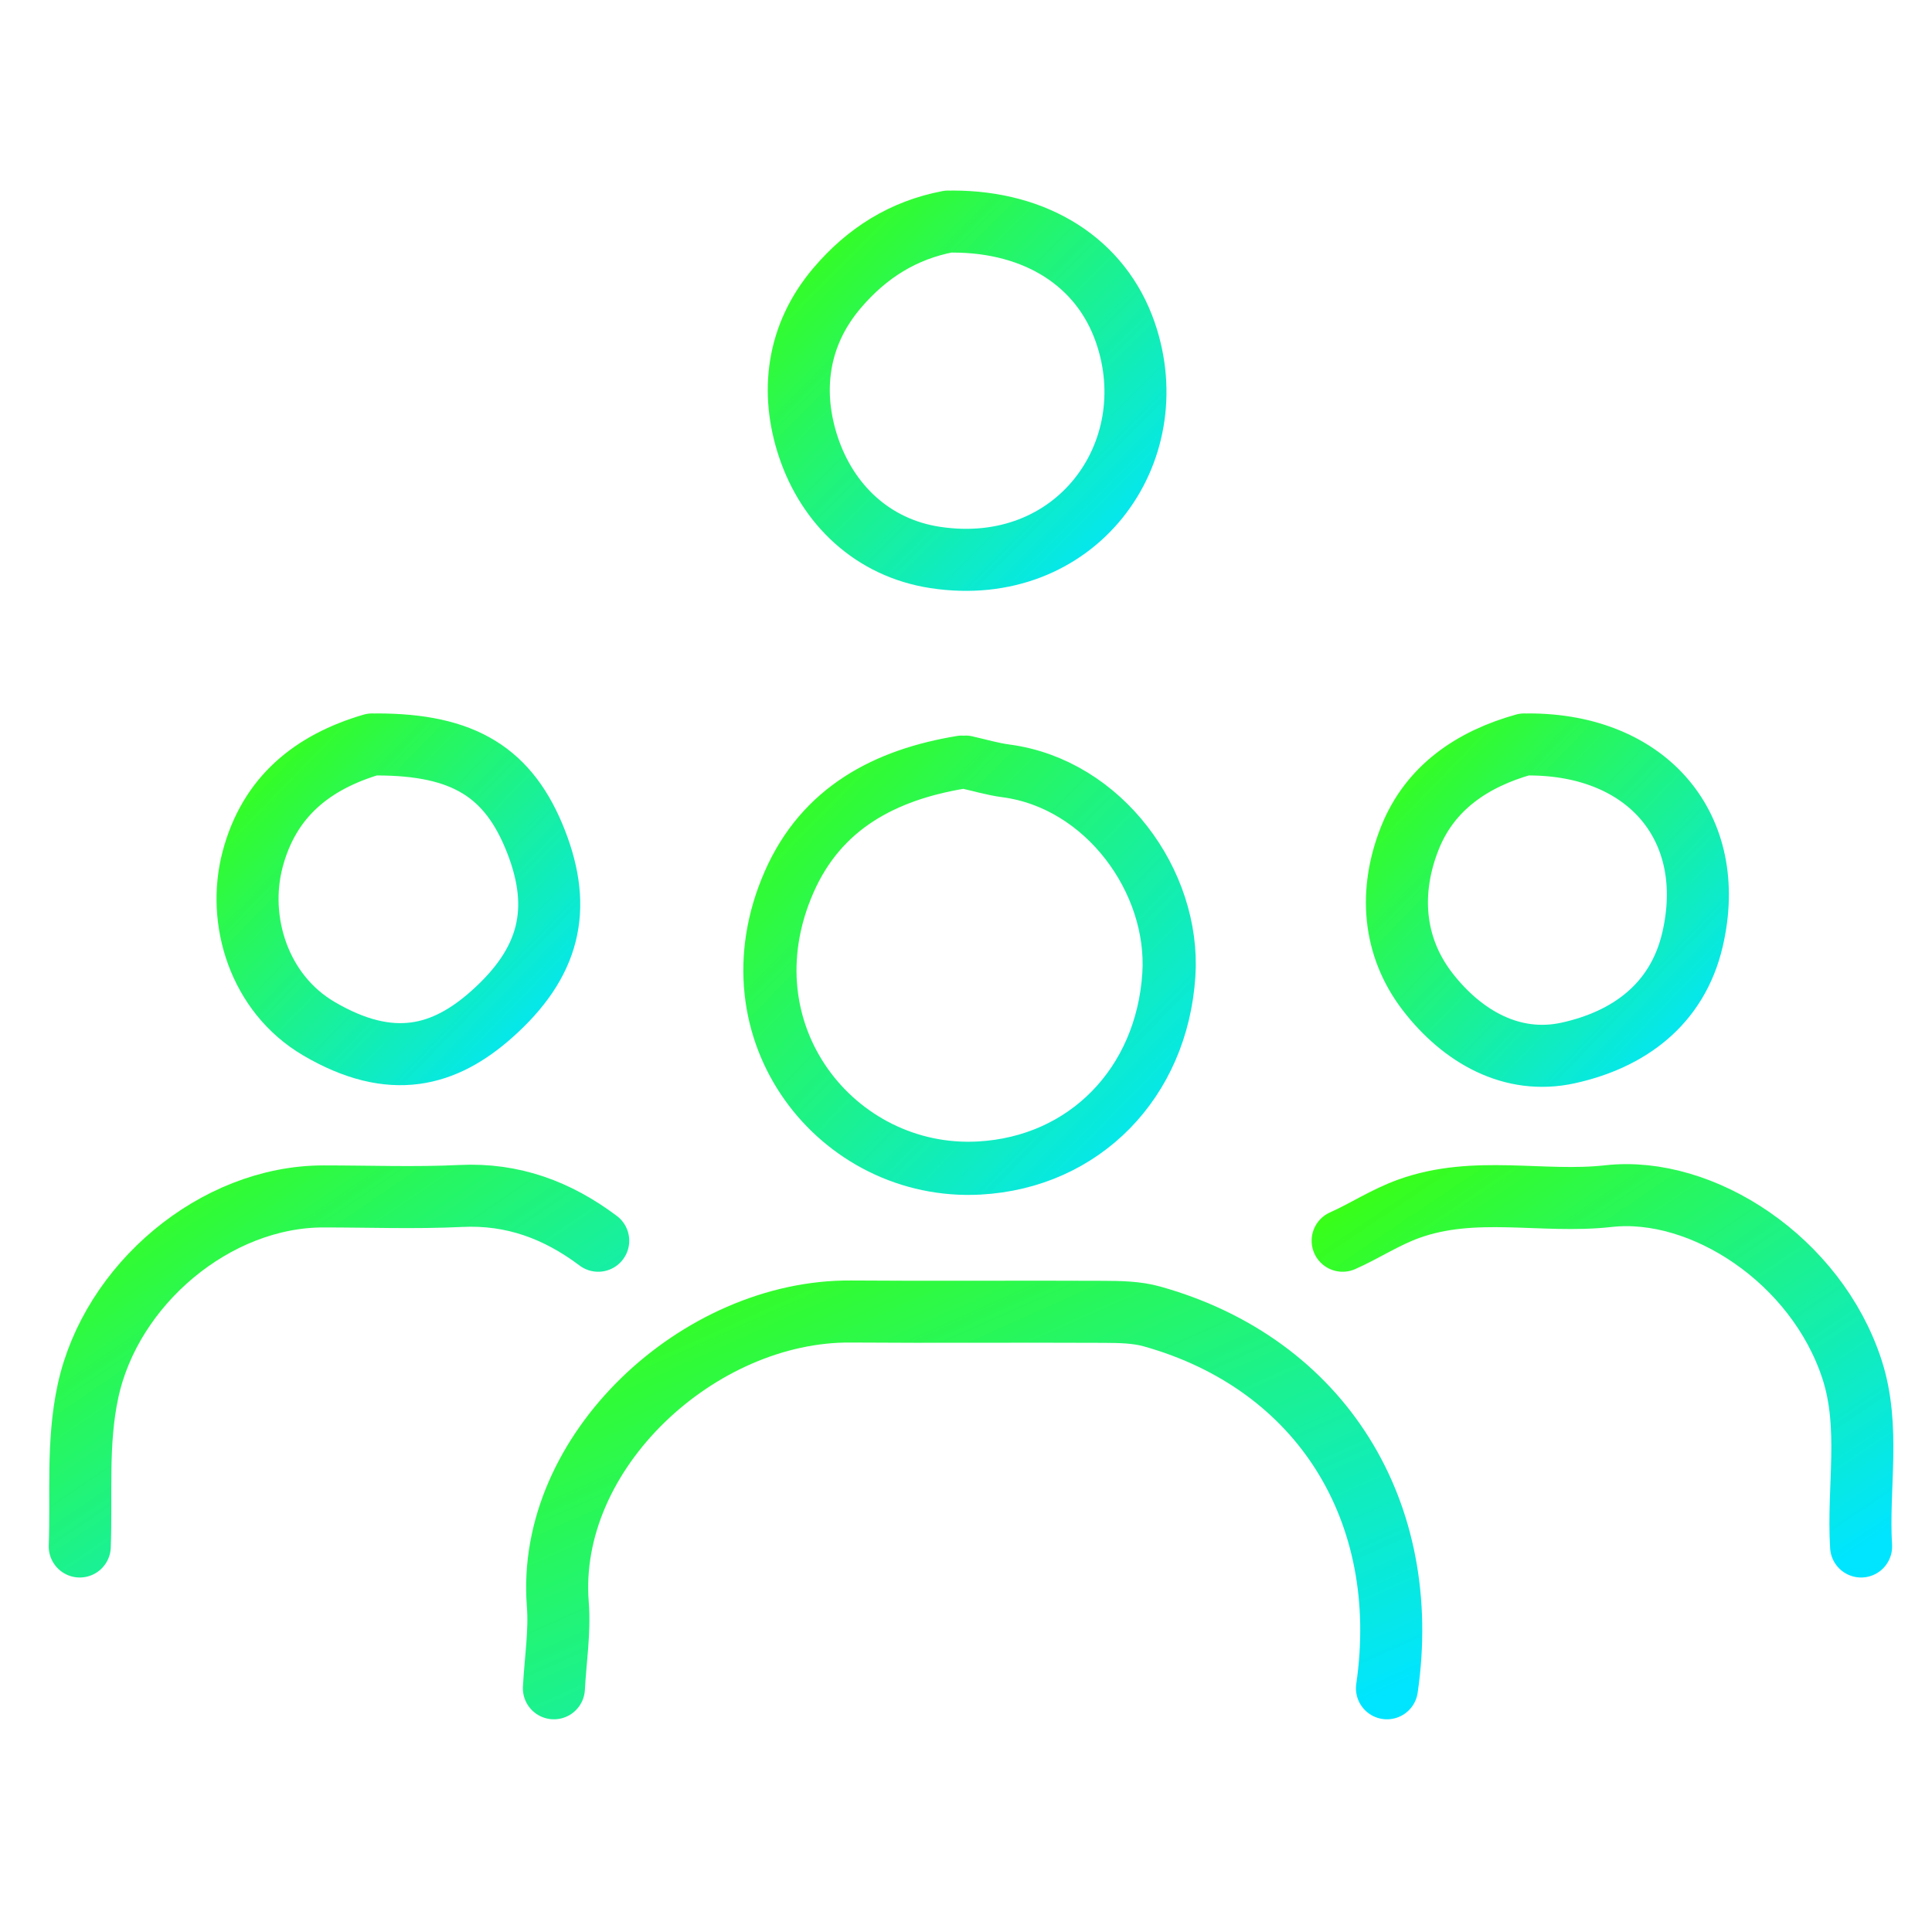
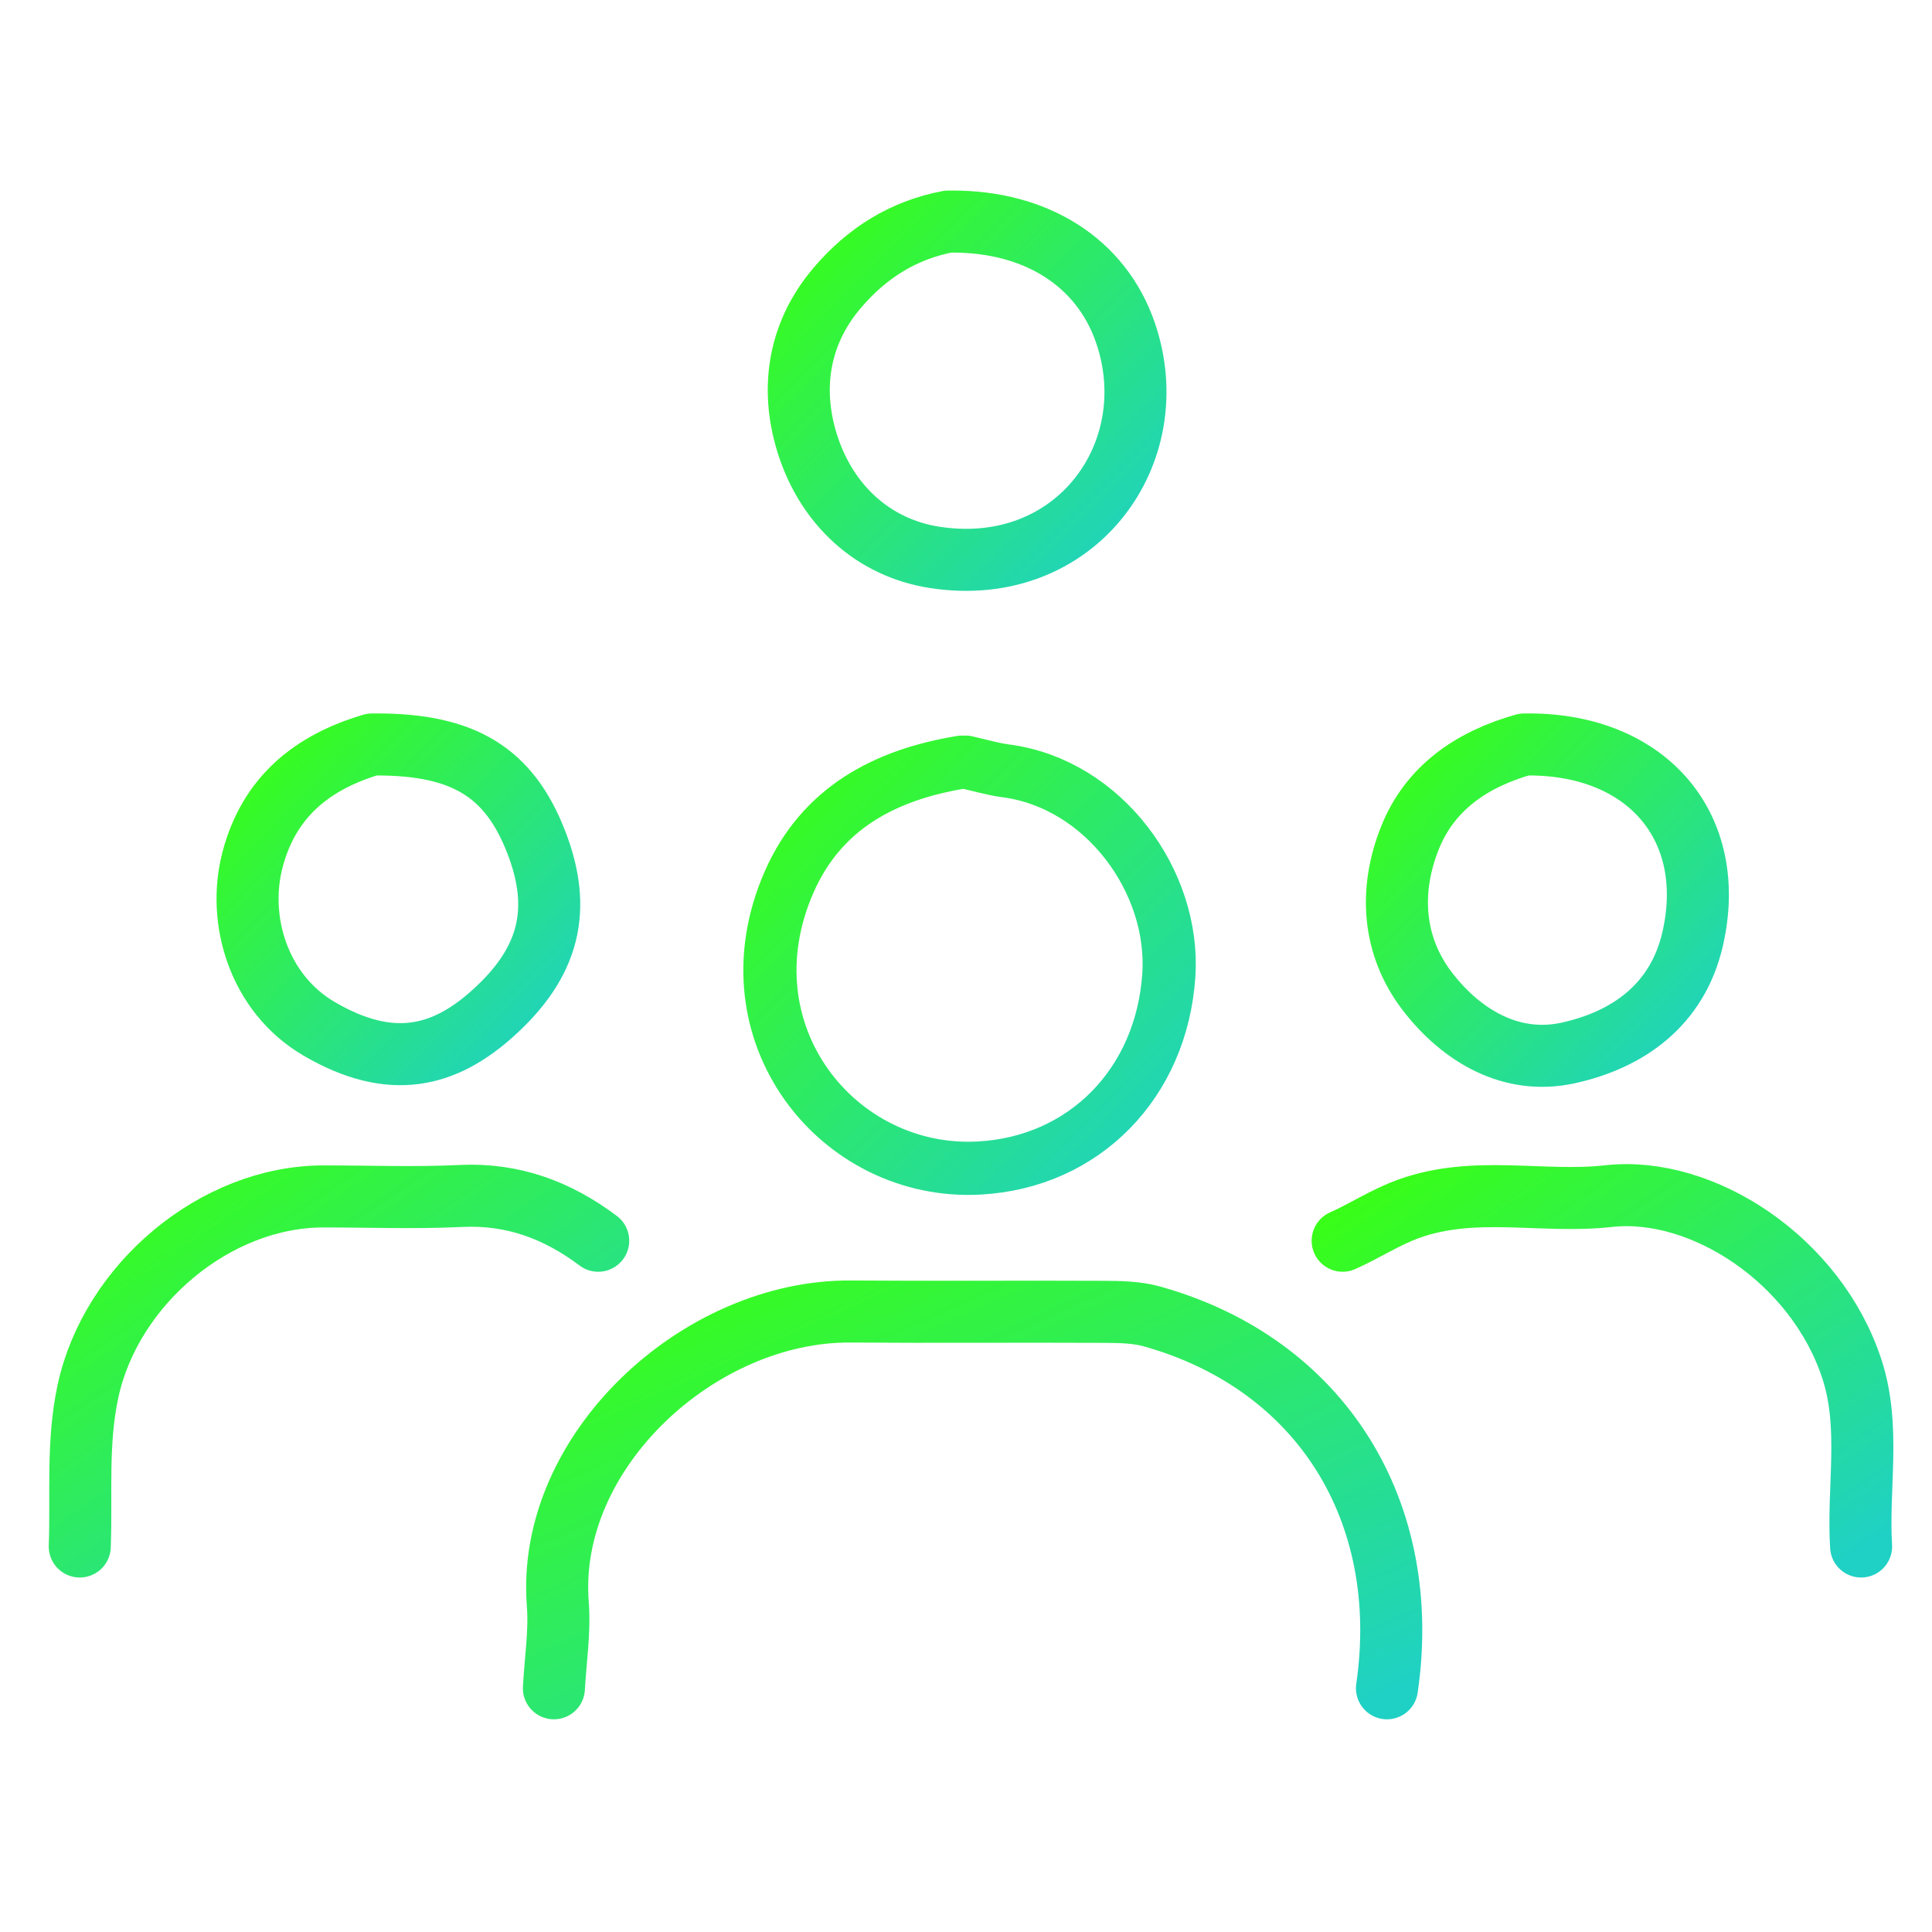
<svg xmlns="http://www.w3.org/2000/svg" viewBox="412 573 218 184" width="220" height="220">
  <defs>
    <linearGradient id="g" x1="0" y1="0" x2="1" y2="1">
      <stop offset="0" stop-color="#39FF14" />
-       <stop offset="1" stop-color="#00E5FF" />
+       <stop offset="1" stop-color="#1FD1C4" />
    </linearGradient>
  </defs>
  <path fill="none" opacity="1" stroke="url(#g)" stroke-linecap="round" stroke-linejoin="round" stroke-width="7" d=" M187.5,408   C191.896,410.969 196.564,409.766 200.981,408.438   C216.572,403.749 228.169,393.548 238.009,381.007   C245.504,371.455 250.878,360.847 253.456,348.99   C257.532,330.242 254.324,313.006 242.548,297.464   C233.37,285.351 220.937,278.611 206.464,276.221   C196.071,274.505 185.231,275.703 175.562,280.134   C153.282,290.344 137.473,307.036 128.493,329.997   C126.414,335.312 125.925,340.986 125.209,346.527   C124.9,348.92 125.526,351.992 129.436,353.206   C133.074,354.335 135.521,358.036 138.388,360.624   C153.792,374.528 168.838,388.829 183.993,403.008   C185.389,404.314 186.839,405.607 187.5,407.5  " />
  <path fill="none" opacity="1" stroke="url(#g)" stroke-linecap="round" stroke-linejoin="round" stroke-width="6" d=" M271,701   C278.356,703.221 284.365,699.339 289.915,695.864   C305.413,686.16 315.88,672.318 320.452,654.488   C326.478,630.993 313.144,604.642 286.949,598.209   C270.55,594.183 255.72,599.687 243.026,610.53   C231.246,620.593 223.24,632.998 220.445,648.49   C220.116,650.319 219.745,651.861 220.939,653.543   C221.467,654.287 221.794,655.729 221.428,656.464   C218.102,663.142 222.057,668.337 225.088,673.448   C229.076,680.17 229.352,684.254 223.946,689.948   C214.351,700.055 205.816,711.082 196.258,721.242   C192.065,725.7 187.999,730.723 184.382,735.918   C182.435,738.714 182.978,740.994 184.597,742.919   C186.701,745.419 189.282,747.687 192.061,749.401   C194.875,751.136 197.137,749.07 198.992,746.993   C204.111,741.263 209.074,735.388 214.124,729.608   C221.601,721.05 228.39,711.94 235.946,703.452   C242.646,695.924 243.983,695.7 253.053,699.886   C258.48,702.39 264.323,705.007 270.5,701.5  " />
  <path fill="none" opacity="1" stroke="url(#g)" stroke-linecap="round" stroke-linejoin="round" stroke-width="6" d=" M145,700.5   C146.422,695.421 151.228,693.343 154.589,690.092   C164.844,680.172 175.451,670.612 186.039,661.043   C188.321,658.981 190.304,656.576 193.452,655.375   C196.01,654.398 196.512,651.425 195.936,649.015   C190.413,625.932 177.674,608.662 154.98,600.053   C130.462,590.753 104.407,604.097 96.548,628.515   C89.949,649.016 97.071,666.402 110.072,681.94   C117.397,690.694 126.281,697.682 137.522,700.923   C139.364,701.454 141.454,703.242 143.549,701.046   C143.866,700.713 145.052,700.719 145.467,701.042   C151.48,705.717 157.209,702.066 162.43,699.837   C171.677,695.889 173.086,695.837 179.525,702.978   C184.901,708.941 189.226,715.836 195.5,721  " />
  <path fill="none" opacity="1" stroke="url(#g)" stroke-linecap="round" stroke-linejoin="round" stroke-width="7" d=" M1156.5,453.5   C1156.295,447.862 1155.798,442.729 1151.704,437.83   C1146.648,431.78 1144.678,423.73 1141.565,416.472   C1138.402,409.098 1138.63,409.048 1130.5,408.99   C1111.333,408.854 1092.162,408.34 1073.002,408.625   C1061.835,408.79 1050.649,409.342 1039.505,408.881   C1026.662,408.349 1013.829,408.843 1001.002,408.443   C996.977,408.318 994.484,409.565 992.931,413.473   C990.177,420.403 987.011,427.171 983.991,433.996   C983.388,435.358 983.02,437.223 981.941,437.908   C975.912,441.734 977.353,447.986 976.5,453.5  " />
  <path fill="none" opacity="1" stroke="url(#g)" stroke-linecap="round" stroke-linejoin="round" stroke-width="8" d=" M481.5,373.5   C464.667,373.5 447.833,373.447 431,373.522   C422.591,373.56 421.509,374.592 421.534,383   C421.58,398.167 421.878,413.333 421.971,428.5   C421.996,432.666 421.695,436.835 421.491,441   C421.334,444.204 422.796,445.581 426,445.52   C444.832,445.164 463.673,446.111 482.502,445.041   C484.819,444.909 487.172,445.532 489.499,445.469   C511.329,444.877 533.186,445.152 555.003,445.003   C573.785,444.875 592.671,444.904 611.501,445.471   C616.693,445.628 616.981,445.239 616.99,440   C617.018,424.5 617.019,409 616.989,393.5   C616.98,388.622 615.378,387.02 610.5,387.011   C594.333,386.982 578.167,387.016 562,386.978   C560.166,386.974 558.333,386.667 556.5,386.5  " />
  <path fill="none" opacity="1" stroke="url(#g)" stroke-linecap="round" stroke-linejoin="round" stroke-width="7" d=" M555,444   C555,426.833 555,409.667 555,392.5   C555,370.333 555.006,348.167 554.996,326   C554.994,320.932 553.171,319.031 548,319.018   C528.667,318.972 509.333,318.966 490,319.024   C485.001,319.039 483.008,321.144 483.004,326   C482.992,339 483,352 483,365   C483,391.333 483,417.667 483,444  " />
  <path fill="none" opacity="1" stroke="url(#g)" stroke-linecap="round" stroke-linejoin="round" stroke-width="7" d=" M1430,299.5   C1405.135,323.716 1380.763,348.449 1353.036,369.547   C1330.98,386.33 1308.288,402.098 1284,415.499   C1282.774,416.175 1281.139,416.505 1281.5,418.5  " />
  <path fill="none" opacity="1" stroke="url(#g)" stroke-linecap="round" stroke-linejoin="round" stroke-width="7" d=" M1407,370   C1395.216,368.893 1383.468,378.333 1381.204,391.535   C1378.771,405.723 1385.883,417.536 1399.04,421.879   C1414.662,427.036 1429.152,417.594 1433.089,402.023   C1436.672,387.855 1427.242,374.317 1413.478,370.07   C1411.804,369.554 1409.833,370 1408,370  " />
  <path fill="none" opacity="1" stroke="url(#g)" stroke-linecap="round" stroke-linejoin="round" stroke-width="7" d=" M1059,366   C1030.5,366 1002,366.006 973.5,365.99   C970.664,365.988 968.667,366.243 966.809,369.387   C962.941,375.928 957.983,381.821 953.513,388.01   C952.564,389.324 951.35,390.619 952.001,392.5   C952.897,395.086 955.109,394.467 957,394.488   C973.833,394.675 990.683,395.362 1007.495,394.844   C1022.851,394.371 1038.201,396.073 1053.49,394.868   C1067.039,393.801 1080.519,395.736 1093.995,394.924   C1113.014,393.777 1131.998,395.699 1151.001,395.024   C1159.662,394.716 1168.338,394.773 1176.997,394.426   C1179.183,394.338 1181.333,393.333 1183.5,392.75  " />
  <path fill="none" opacity="1" stroke="url(#g)" stroke-linecap="round" stroke-linejoin="round" stroke-width="7" d=" M568.5,746.5   C571.396,726.627 561.146,709.91 541.988,704.543   C540.245,704.054 538.334,704.032 536.5,704.023   C527,703.974 517.5,704.061 508,703.987   C490.887,703.853 473.595,719.786 474.941,737.005   C475.186,740.139 474.667,743.333 474.5,746.5  " />
  <path fill="none" opacity="1" stroke="url(#g)" stroke-linecap="round" stroke-linejoin="round" stroke-width="7" d=" M298,308   C308.847,308.498 315.719,302.395 319.851,293.431   C324.112,284.186 321.679,274.426 315.569,267.44   C301.836,251.738 279.361,259.561 274.615,277.031   C270.328,292.81 281.484,307.536 296.499,308.02   C296.838,308.03 297.167,308.333 297.5,308.5  " />
  <path fill="none" opacity="1" stroke="url(#g)" stroke-linecap="round" stroke-linejoin="round" stroke-width="7" d=" M807.5,421   C806.701,419.645 806.241,418.154 805.032,416.967   C798.862,410.904 797.888,403.091 798.036,395.001   C798.082,392.484 798.767,390.71 801.964,389.864   C811.025,387.467 818.616,382.41 825.015,375.514   C835.116,364.625 838.36,351.32 839.028,337.001   C839.401,329.002 838.65,321.024 839.662,312.958   C840.164,308.954 839.207,304.346 838.953,300.003   C838.773,296.911 836.351,296.976 834,296.981   C818.167,297.017 802.333,297 786.5,297   C773.5,297 760.5,296.991 747.5,297.004   C742.177,297.01 741.012,298.177 741.004,303.5   C740.99,313.667 740.491,323.866 741.146,333.991   C741.779,343.787 743.784,353.286 747.668,362.638   C750.713,369.97 756.094,374.613 761.034,379.969   C765.887,385.23 772.419,387.867 779.042,389.859   C782.383,390.864 782.982,392.538 783.047,395.499   C783.224,403.677 782.236,411.382 776.046,417.546   C775.212,418.377 775,419.833 774.5,421  " />
  <path fill="none" opacity="1" stroke="url(#g)" stroke-linecap="round" stroke-linejoin="round" stroke-width="7" d=" M760,437   C758.708,437.497 757.522,438.256 755.997,438.022   C753.347,437.617 750.415,438.097 750.176,441.014   C749.91,444.268 748.919,447.824 750.985,451.01   C751.91,452.436 753.268,451.986 754.5,451.987   C778.5,452.005 802.5,451.966 826.5,452.04   C829.802,452.05 831.3,450.801 831,447.5   C830.772,444.986 831.579,442.396 830.028,439.982   C827.636,436.258 823.115,437.348 820.526,437.486   C816.745,437.688 812.825,437.889 808.999,437.934   C794.668,438.1 780.333,438.017 766,437.98   C764.134,437.975 762.112,438.548 760.5,437  " />
  <path fill="none" opacity="1" stroke="url(#g)" stroke-linecap="round" stroke-linejoin="round" stroke-width="6" d=" M1387,623   C1366.699,641.299 1344.367,656.563 1319.493,667.986   C1303.678,675.248 1287.573,681.738 1270.5,685.5  " />
  <path fill="none" opacity="1" stroke="url(#g)" stroke-linecap="round" stroke-linejoin="round" stroke-width="7" d=" M1181.5,392.5   C1180.682,386.905 1175.877,383.691 1173.39,379.059   C1171.44,375.43 1168.206,372.507 1166.098,368.942   C1164.553,366.33 1162.649,365.956 1160,365.961   C1131.5,366.023 1103,366 1074.5,366  " />
  <path fill="none" opacity="1" stroke="url(#g)" stroke-linecap="round" stroke-linejoin="round" stroke-width="7" d=" M187,408.5   C181.395,411.786 175.906,409.327 170.527,407.897   C167.706,407.147 165.212,405.231 162.491,404.021   C156.441,401.332 150.862,404.065 147.958,407.969   C140.08,418.559 131.99,428.993 124.003,439.503   C118.674,446.515 115.869,446.728 109.504,440.496   C106.978,438.022 104.577,435.415 101.971,433.032   C100.431,431.624 99.565,430.051 99.5,428  " />
  <path fill="none" opacity="1" stroke="url(#g)" stroke-linecap="round" stroke-linejoin="round" stroke-width="7" d=" M831.5,369.5   C840.837,370.769 848.048,365.903 854.395,360.379   C867.004,349.403 870.73,334.642 869.929,318.504   C869.778,315.462 868.065,313.65 864.532,312.857   C856.474,311.049 848.492,313.056 840.5,312.5  " />
  <path fill="none" opacity="1" stroke="url(#g)" stroke-linecap="round" stroke-linejoin="round" stroke-width="7" d=" M739.5,312.5   C733.167,312.333 726.83,312.25 720.501,311.977   C714.186,311.704 710.835,315.186 710.961,321.501   C711.368,341.938 718.288,358.494 738.023,367.45   C741.596,369.072 745.278,371.476 749.5,369  " />
  <path fill="none" opacity="1" stroke="url(#g)" stroke-linecap="round" stroke-linejoin="round" stroke-width="7" d=" M1100,618.5   C1095.125,617.418 1090.878,614.667 1086.04,613.354   C1083.168,612.574 1081.356,609.983 1081.991,606.498   C1082.464,603.905 1081.025,601.574 1080.813,599.016   C1080.609,596.562 1078.483,594.911 1075.499,594.967   C1069.668,595.078 1063.83,594.883 1058.001,595.045   C1054.626,595.139 1051.724,596.407 1052.093,600.492   C1052.241,602.137 1050.694,603.096 1051.03,604.493   C1052.783,611.773 1047.659,613.421 1042.489,614.964   C1041.237,615.337 1040.123,615.782 1038.961,616.43   C1034.89,618.702 1030.939,618.97 1027.461,615.035   C1026.38,613.812 1024.949,612.76 1023.476,612.051   C1020.539,610.636 1017.62,610.204 1014.979,612.98   C1011.567,616.564 1007.948,619.95 1004.515,623.515   C1001.3,626.852 1001.246,628.855 1004.003,632.497   C1004.144,632.684 1004.351,632.819 1004.497,633.002   C1010.843,640.913 1010.869,640.925 1006.976,649.489   C1006.296,650.985 1005.35,652.271 1004.911,653.977   C1003.568,659.199 998.642,658.372 994.983,658.878   C987.571,659.902 986.55,660.51 986.549,668   C986.549,672.663 986.371,677.32 986.85,682.015   C987.19,685.345 988.62,686.596 991.501,686.993   C994.163,687.359 996.833,687.668 999.5,687.997   C999.664,688.018 999.838,687.975 999.999,688.004   C1004.899,688.888 1011.356,704.383 1008.482,708.487   C1006.916,710.724 1005.225,712.882 1003.484,714.987   C1001.51,717.376 1001.341,719.784 1003.525,721.975   C1007.604,726.063 1011.677,730.184 1016.068,733.92   C1018.174,735.712 1021.402,736.2 1023.426,733.934   C1029.811,726.783 1036.345,727.985 1044.114,731.765   C1048.777,734.034 1052.006,735.727 1051.092,741.515   C1050.789,743.431 1051.779,745.511 1052.186,747.461   C1052.65,749.685 1054.556,751.198 1057.503,751.075   C1063.493,750.824 1069.501,750.943 1075.5,751.023   C1078.702,751.065 1080.551,749.744 1081.026,746.504   C1081.2,745.314 1082.144,744.067 1081.924,743.016   C1080.261,735.054 1085.359,732.667 1091.493,730.976   C1092.706,730.642 1093.997,730.212 1094.971,729.462   C1098.365,726.847 1101.468,727.9 1104.486,730.02   C1106.229,731.244 1107.72,732.851 1109.527,733.956   C1112.192,735.587 1114.972,735.903 1117.5,733.5   C1120.833,730.333 1124.228,727.228 1127.485,723.985   C1132.073,719.418 1132.343,718.055 1128.367,713.619   C1123.741,708.457 1122.77,704.245 1125.632,697.347   C1128.73,689.881 1133.143,686.839 1140.498,687.062   C1145.04,687.2 1146.181,685.01 1146.043,680.999   C1145.866,675.838 1146.03,670.666 1145.991,665.5   C1145.957,660.857 1144.563,659.376 1139.999,659.007   C1139.337,658.954 1138.66,659.062 1138.001,658.99   C1132.816,658.427 1127.822,657.678 1126.928,651.01   C1126.763,649.776 1125.651,648.675 1125.003,647.498   C1122.772,643.447 1121.595,639.535 1125.971,635.964   C1127.324,634.86 1128.497,633.442 1129.464,631.976   C1131.245,629.278 1131.893,626.626 1129.032,623.966   C1125.237,620.437 1121.689,616.644 1117.993,613.007   C1115.172,610.231 1112.157,610.198 1108.995,612.492   C1106.188,614.529 1103.333,616.5 1100.5,618.5  " />
  <path fill="none" opacity="1" stroke="url(#g)" stroke-linecap="round" stroke-linejoin="round" stroke-width="7" d=" M622,730.5   C621.589,723.837 623.1,717.042 620.972,710.509   C616.953,698.173 604.07,689.783 593.496,690.967   C586.026,691.803 578.406,689.708 570.961,692.393   C568.294,693.354 566.021,694.879 563.5,696  " />
  <path fill="none" opacity="1" stroke="url(#g)" stroke-linecap="round" stroke-linejoin="round" stroke-width="7" d=" M479.5,696   C474.908,692.551 469.877,690.663 463.997,690.948   C458.843,691.197 453.667,691 448.5,691   C436.275,691 424.519,700.938 421.926,712.984   C420.667,718.832 421.219,724.66 421,730.5  " />
  <path fill="none" opacity="1" stroke="url(#g)" stroke-linecap="round" stroke-linejoin="round" stroke-width="7" d=" M1433.5,337.5   C1434.583,326.013 1433.909,314.498 1433.902,303   C1433.9,298.784 1429.787,295.048 1425.5,295.067   C1414.501,295.116 1403.487,294.443 1392.5,295.5  " />
  <path fill="none" opacity="1" stroke="url(#g)" stroke-linecap="round" stroke-linejoin="round" stroke-width="6" d=" M127,353   C124.42,360.303 127.711,366.406 131.006,372.497   C132.728,375.679 134.917,378.558 135.082,382.497   C135.26,386.726 133.968,390.002 131.038,393.037   C121.867,402.536 112.858,412.193 102.99,420.989   C101.41,422.397 99.949,424.042 99.621,426.02   C99.339,427.714 98.558,427.521 97.5,427.5  " />
  <path fill="none" opacity="1" stroke="url(#g)" stroke-linecap="round" stroke-linejoin="round" stroke-width="7" d=" M194.5,655.5   C198.059,661.06 194.623,665.996 192.897,670.964   C192.185,673.013 190.02,674.519 189.07,676.533   C187.439,679.987 186.944,683.757 189.539,686.969   C195.177,693.949 200.704,701.05 207.5,707  " />
  <path fill="none" opacity="1" stroke="url(#g)" stroke-linecap="round" stroke-linejoin="round" stroke-width="7" d=" M271,700.5   C270.667,699.667 270.562,698.586 269.967,698.036   C255.676,684.823 241.326,671.675 227.011,658.488   C225.558,657.149 224.134,655.899 222,656  " />
  <path fill="none" opacity="1" stroke="url(#g)" stroke-linecap="round" stroke-linejoin="round" stroke-width="7" d=" M976,396   C976.167,407.333 976.482,418.668 976.413,429.999   C976.391,433.586 975.409,437.152 978.5,440  " />
  <path fill="none" opacity="1" stroke="url(#g)" stroke-linecap="round" stroke-linejoin="round" stroke-width="7" d=" M1157,396.5   C1157,408.333 1156.952,420.167 1157.033,432   C1157.054,435.004 1156.765,437.781 1154.5,440  " />
  <path fill="none" opacity="1" stroke="url(#g)" stroke-linecap="round" stroke-linejoin="round" stroke-width="5" d=" M305,331   C293.5,345.167 282,359.333 270.5,373.5  " />
  <path fill="none" opacity="1" stroke="url(#g)" stroke-linecap="round" stroke-linejoin="round" stroke-width="7" d=" M1073,393.5   C1073.328,384.333 1072.955,375.169 1073.48,365.97   C1073.782,360.691 1073.664,354.649 1072.36,348.918   C1071.65,345.799 1072.886,341.691 1073.026,338.001   C1073.138,335.068 1072.143,333.107 1068.999,333.023   C1062.062,332.838 1061.341,332.889 1060.895,336.989   C1060.831,337.574 1060.455,338.331 1060.522,338.998   C1061.241,346.154 1060.515,353.334 1060.745,360.508   C1060.903,365.432 1060.263,370.527 1060.601,375.493   C1061.011,381.504 1060.874,387.499 1061,393.5  " />
  <path fill="none" opacity="1" stroke="url(#g)" stroke-linecap="round" stroke-linejoin="round" stroke-width="7" d=" M1390,640   C1389.313,634.517 1391.119,628.961 1388.662,623.428   C1387.172,620.071 1385.005,619.148 1381.999,619.037   C1378.004,618.888 1374,619 1370,619  " />
  <path fill="none" opacity="1" stroke="url(#g)" stroke-linecap="round" stroke-linejoin="round" stroke-width="6" d=" M1350.5,407.5   C1348.717,407.15 1347.437,408.336 1346.004,409.009   C1336.829,413.324 1327.657,417.647 1318.511,422.022   C1317.213,422.643 1315.944,423.109 1314.5,423  " />
  <path fill="none" opacity="1" stroke="url(#g)" stroke-linecap="round" stroke-linejoin="round" stroke-width="6" d=" M306.75,357   C298.644,368.814 288.713,379.17 279.961,390.47   C279.773,390.712 279,390.5 278.5,390.5  " />
  <path fill="none" opacity="1" stroke="url(#g)" stroke-linecap="round" stroke-linejoin="round" stroke-width="7" d=" M760,436.5   C760,434.167 759.998,431.833 760,429.5   C760.007,423.595 760.558,423.415 766.483,422.401   C772.275,421.41 777.824,423.073 783.5,423.013   C789,422.954 794.502,423.101 799.999,422.972   C805.502,422.842 810.86,421.454 816.552,422.777   C820.055,423.592 821.073,424.881 821.012,428   C820.956,430.832 821,433.667 821,436.5  " />
  <path fill="none" opacity="1" stroke="url(#g)" stroke-linecap="round" stroke-linejoin="round" stroke-width="6" d=" M1365.5,422.5   C1365.391,425.454 1362.546,425.127 1360.951,425.898   C1351.886,430.276 1342.667,434.333 1333.5,438.5  " />
  <path fill="none" opacity="1" stroke="url(#g)" stroke-linecap="round" stroke-linejoin="round" stroke-width="6" d=" M209,738.5   C211.833,741.5 214.664,744.502 217.501,747.499   C220.009,750.149 222.337,750.74 225.556,748.067   C234.729,740.45 235.03,739.226 226.934,730.562   C225.016,728.509 223.734,725.766 221,724.5  " />
  <path fill="none" opacity="1" stroke="url(#g)" stroke-linecap="round" stroke-linejoin="round" stroke-width="5" d=" M286,323.5   C286.458,325.617 285.057,327.04 283.973,328.48   C280.545,333.034 277.006,337.505 273.497,341.997   C272.217,343.635 270.627,345.118 271,347.5  " />
  <path fill="none" opacity="1" stroke="url(#g)" stroke-linecap="round" stroke-linejoin="round" stroke-width="7" d=" M205,571   C195.611,573.462 189.244,581.139 190.956,592.007   C192.225,600.056 196.891,604.616 206.5,606.5   C212.444,607.665 219.534,603.842 223.043,598.026   C226.521,592.264 227.013,586.081 223.822,580.604   C219.96,573.974 213.87,569.875 205.5,571  " />
  <path fill="none" opacity="1" stroke="url(#g)" stroke-linecap="round" stroke-linejoin="round" stroke-width="7" d=" M787,599   C778.893,601.063 771.628,604.489 765.971,610.975   C757.091,621.159 754.594,632.842 758.621,645.461   C762.79,658.527 771.746,667.139 785.504,669.98   C806.146,674.241 822.178,660.576 826.71,643.423   C831.566,625.041 821.058,604.79 800.529,599.879   C796.116,598.823 791.832,599.351 787.5,599  " />
  <path fill="none" opacity="1" stroke="url(#g)" stroke-linecap="round" stroke-linejoin="round" stroke-width="7" d=" M1291,706   C1286.886,706.585 1285.949,709.339 1285.974,713   C1286.047,724 1285.959,735 1286.021,746   C1286.045,750.262 1287.737,751.935 1292,751.98   C1298.833,752.054 1305.667,751.979 1312.5,752.009   C1316.231,752.025 1318.133,750.651 1318.066,746.499   C1317.877,734.835 1317.877,723.165 1318.066,711.501   C1318.133,707.349 1316.231,705.975 1312.5,705.991   C1305.5,706.021 1298.5,706 1291.5,706  " />
  <path fill="none" opacity="1" stroke="url(#g)" stroke-linecap="round" stroke-linejoin="round" stroke-width="7" d=" M517.5,261   C510.703,262.538 505.043,265.608 501.471,271.984   C494.327,284.736 503.857,299.287 514.488,301.071   C528.483,303.421 539.897,294.146 538.855,280.011   C538.17,270.734 533.125,264.36 523.484,262.067   C521.694,261.642 520.015,260.333 518,261  " />
  <path fill="none" opacity="1" stroke="url(#g)" stroke-linecap="round" stroke-linejoin="round" stroke-width="7" d=" M787,246   C774.265,249.372 770.749,261.036 774.024,270.492   C776.807,278.526 783.842,282.695 793,282   C799.653,281.495 806.427,275.399 808,268.5   C811.059,255.086 802.781,246 787.5,246  " />
  <path fill="none" opacity="1" stroke="url(#g)" stroke-linecap="round" stroke-linejoin="round" stroke-width="6" d=" M1137,319   C1132.365,321.099 1128.957,324.075 1127.935,329.488   C1126.604,336.537 1129.469,342.629 1136,345.5   C1141.735,348.021 1149.47,345.883 1152.954,340.47   C1155.76,336.111 1156.055,331.086 1153.877,326.559   C1151.528,321.675 1147.507,318.457 1141.499,318.983   C1140.175,319.099 1138.833,319 1137.5,319  " />
  <path fill="none" opacity="1" stroke="url(#g)" stroke-linecap="round" stroke-linejoin="round" stroke-width="7" d=" M519,581   C513.917,581.972 509.839,584.53 506.473,588.477   C501.865,593.879 501.185,600.332 503.213,606.429   C505.371,612.916 510.44,617.82 517.515,618.9   C533.37,621.322 543.683,607.106 538.978,593.507   C536.239,585.588 528.931,581 519.5,581  " />
  <path fill="none" opacity="1" stroke="url(#g)" stroke-linecap="round" stroke-linejoin="round" stroke-width="7" d=" M1424,592   C1418.052,593.501 1413.761,597.083 1411.011,602.506   C1407.806,608.825 1410.44,619.614 1416.529,623.96   C1424.502,629.651 1432.58,629.171 1438.985,623.981   C1450.455,614.687 1447.102,599.103 1435.49,593.019   C1432.013,591.198 1428.176,592.231 1424.5,592  " />
  <path fill="none" opacity="1" stroke="url(#g)" stroke-linecap="round" stroke-linejoin="round" stroke-width="7" d=" M776.5,687   C771.408,688.388 766.129,688.11 760.942,689.823   C742.558,695.892 732.028,708.77 728.238,727.049   C726.78,734.08 727.803,741.674 728.092,748.996   C728.217,752.14 731.1,752.008 733.5,752.005   C743.667,751.993 753.833,752 764,752   C792.833,752 821.667,751.899 850.499,752.094   C855.586,752.129 857.131,750.583 857.116,745.5   C857.084,734.299 857.098,723.199 851.502,712.999   C842.721,696.997 829.154,688.434 810.997,687.569   C799.681,687.03 788.333,687.167 777,687  " />
  <path fill="none" opacity="1" stroke="url(#g)" stroke-linecap="round" stroke-linejoin="round" stroke-width="7" d=" M1349,685   C1345.8,685.475 1344.977,687.601 1344.982,690.5   C1345.017,709.167 1345.03,727.833 1344.975,746.5   C1344.964,750.35 1346.649,752.069 1350.5,752.024   C1357.833,751.94 1365.167,751.974 1372.5,752.012   C1375.589,752.028 1377.016,750.589 1377.012,747.5   C1376.989,728 1376.974,708.5 1377.023,689   C1377.032,685.369 1374.761,684.99 1372,684.995   C1364.5,685.009 1357,685 1349.5,685  " />
  <path fill="none" opacity="1" stroke="url(#g)" stroke-linecap="round" stroke-linejoin="round" stroke-width="7" d=" M454,640   C447.241,641.987 442.357,645.911 440.496,652.999   C438.699,659.838 441.209,668.087 447.964,672.061   C456.213,676.913 462.186,675.152 467.469,670.465   C474.044,664.631 475.461,658.61 472.5,651   C469.439,643.133 464.312,640 454.5,640  " />
  <path fill="none" opacity="1" stroke="url(#g)" stroke-linecap="round" stroke-linejoin="round" stroke-width="7" d=" M584,640   C578.159,641.634 573.366,644.856 571.096,650.538   C568.713,656.501 569.115,662.768 573.101,667.922   C576.962,672.914 582.568,676.216 588.958,674.81   C595.676,673.332 601.261,669.414 602.981,661.996   C605.899,649.41 597.945,640 584.5,640  " />
  <path fill="none" opacity="1" stroke="url(#g)" stroke-linecap="round" stroke-linejoin="round" stroke-width="7" d=" M1407.5,652   C1404.224,653.516 1403.962,656.341 1403.968,659.5   C1404.023,687.833 1403.999,716.167 1404.001,744.5   C1404.002,750.675 1405.325,751.995 1411.5,751.999   C1417.833,752.003 1424.167,752.03 1430.5,751.99   C1435.378,751.959 1436.986,750.378 1436.989,745.5   C1437.011,716.5 1437.012,687.5 1436.99,658.5   C1436.985,652.681 1436.252,652.004 1430.5,652.001   C1423,651.997 1415.5,652 1408,652  " />
  <path fill="none" opacity="1" stroke="url(#g)" stroke-linecap="round" stroke-linejoin="round" stroke-width="7" d=" M1062,640   C1052.177,642.082 1043.72,646.335 1037.996,654.997   C1026.867,671.839 1032.449,692.45 1050.02,701.963   C1069.401,712.455 1093.264,703.158 1099.949,680.485   C1103.446,668.624 1096.749,653.527 1085.532,645.952   C1078.48,641.189 1070.824,639.482 1062.5,640  " />
  <path fill="none" opacity="1" stroke="url(#g)" stroke-linecap="round" stroke-linejoin="round" stroke-width="6" d=" M520.5,642   C511.864,643.415 504.707,647.169 501.042,655.518   C493.582,672.516 506.518,688.665 522.489,687.797   C534.379,687.15 543.097,678.192 543.889,665.993   C544.571,655.48 536.558,644.438 525.502,642.982   C523.985,642.782 522.5,642.333 521,642  " />
</svg>
